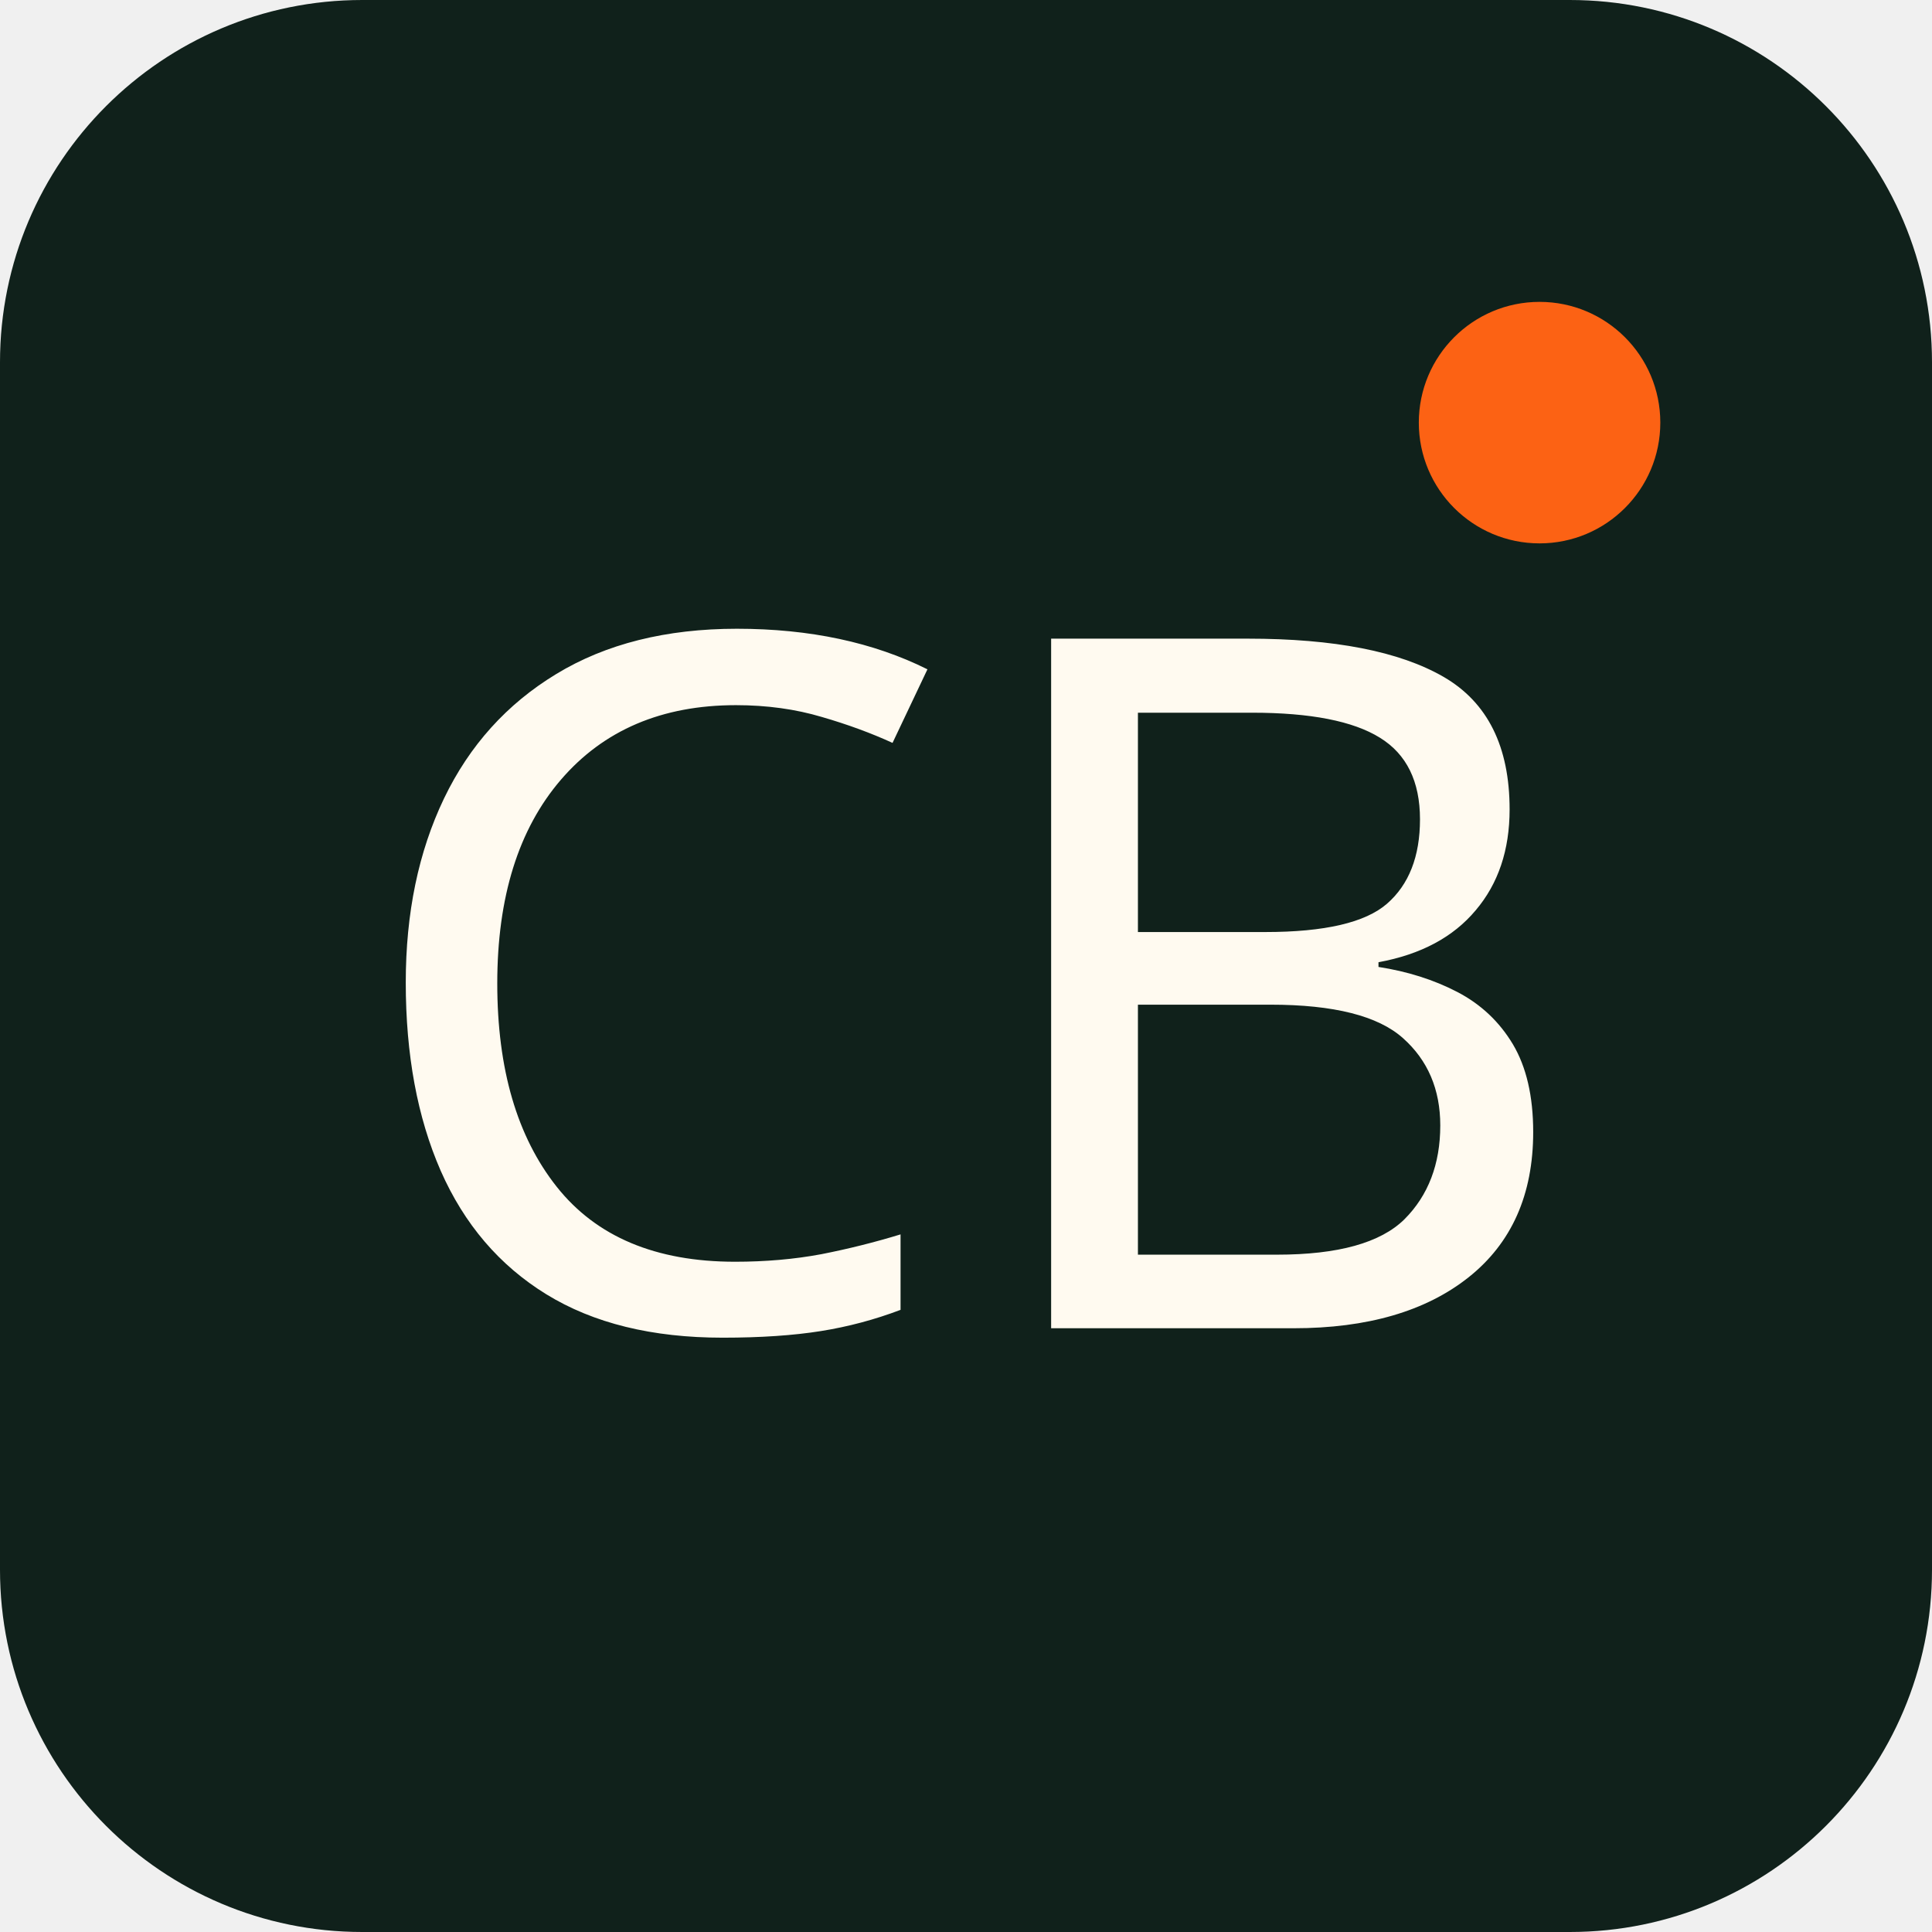
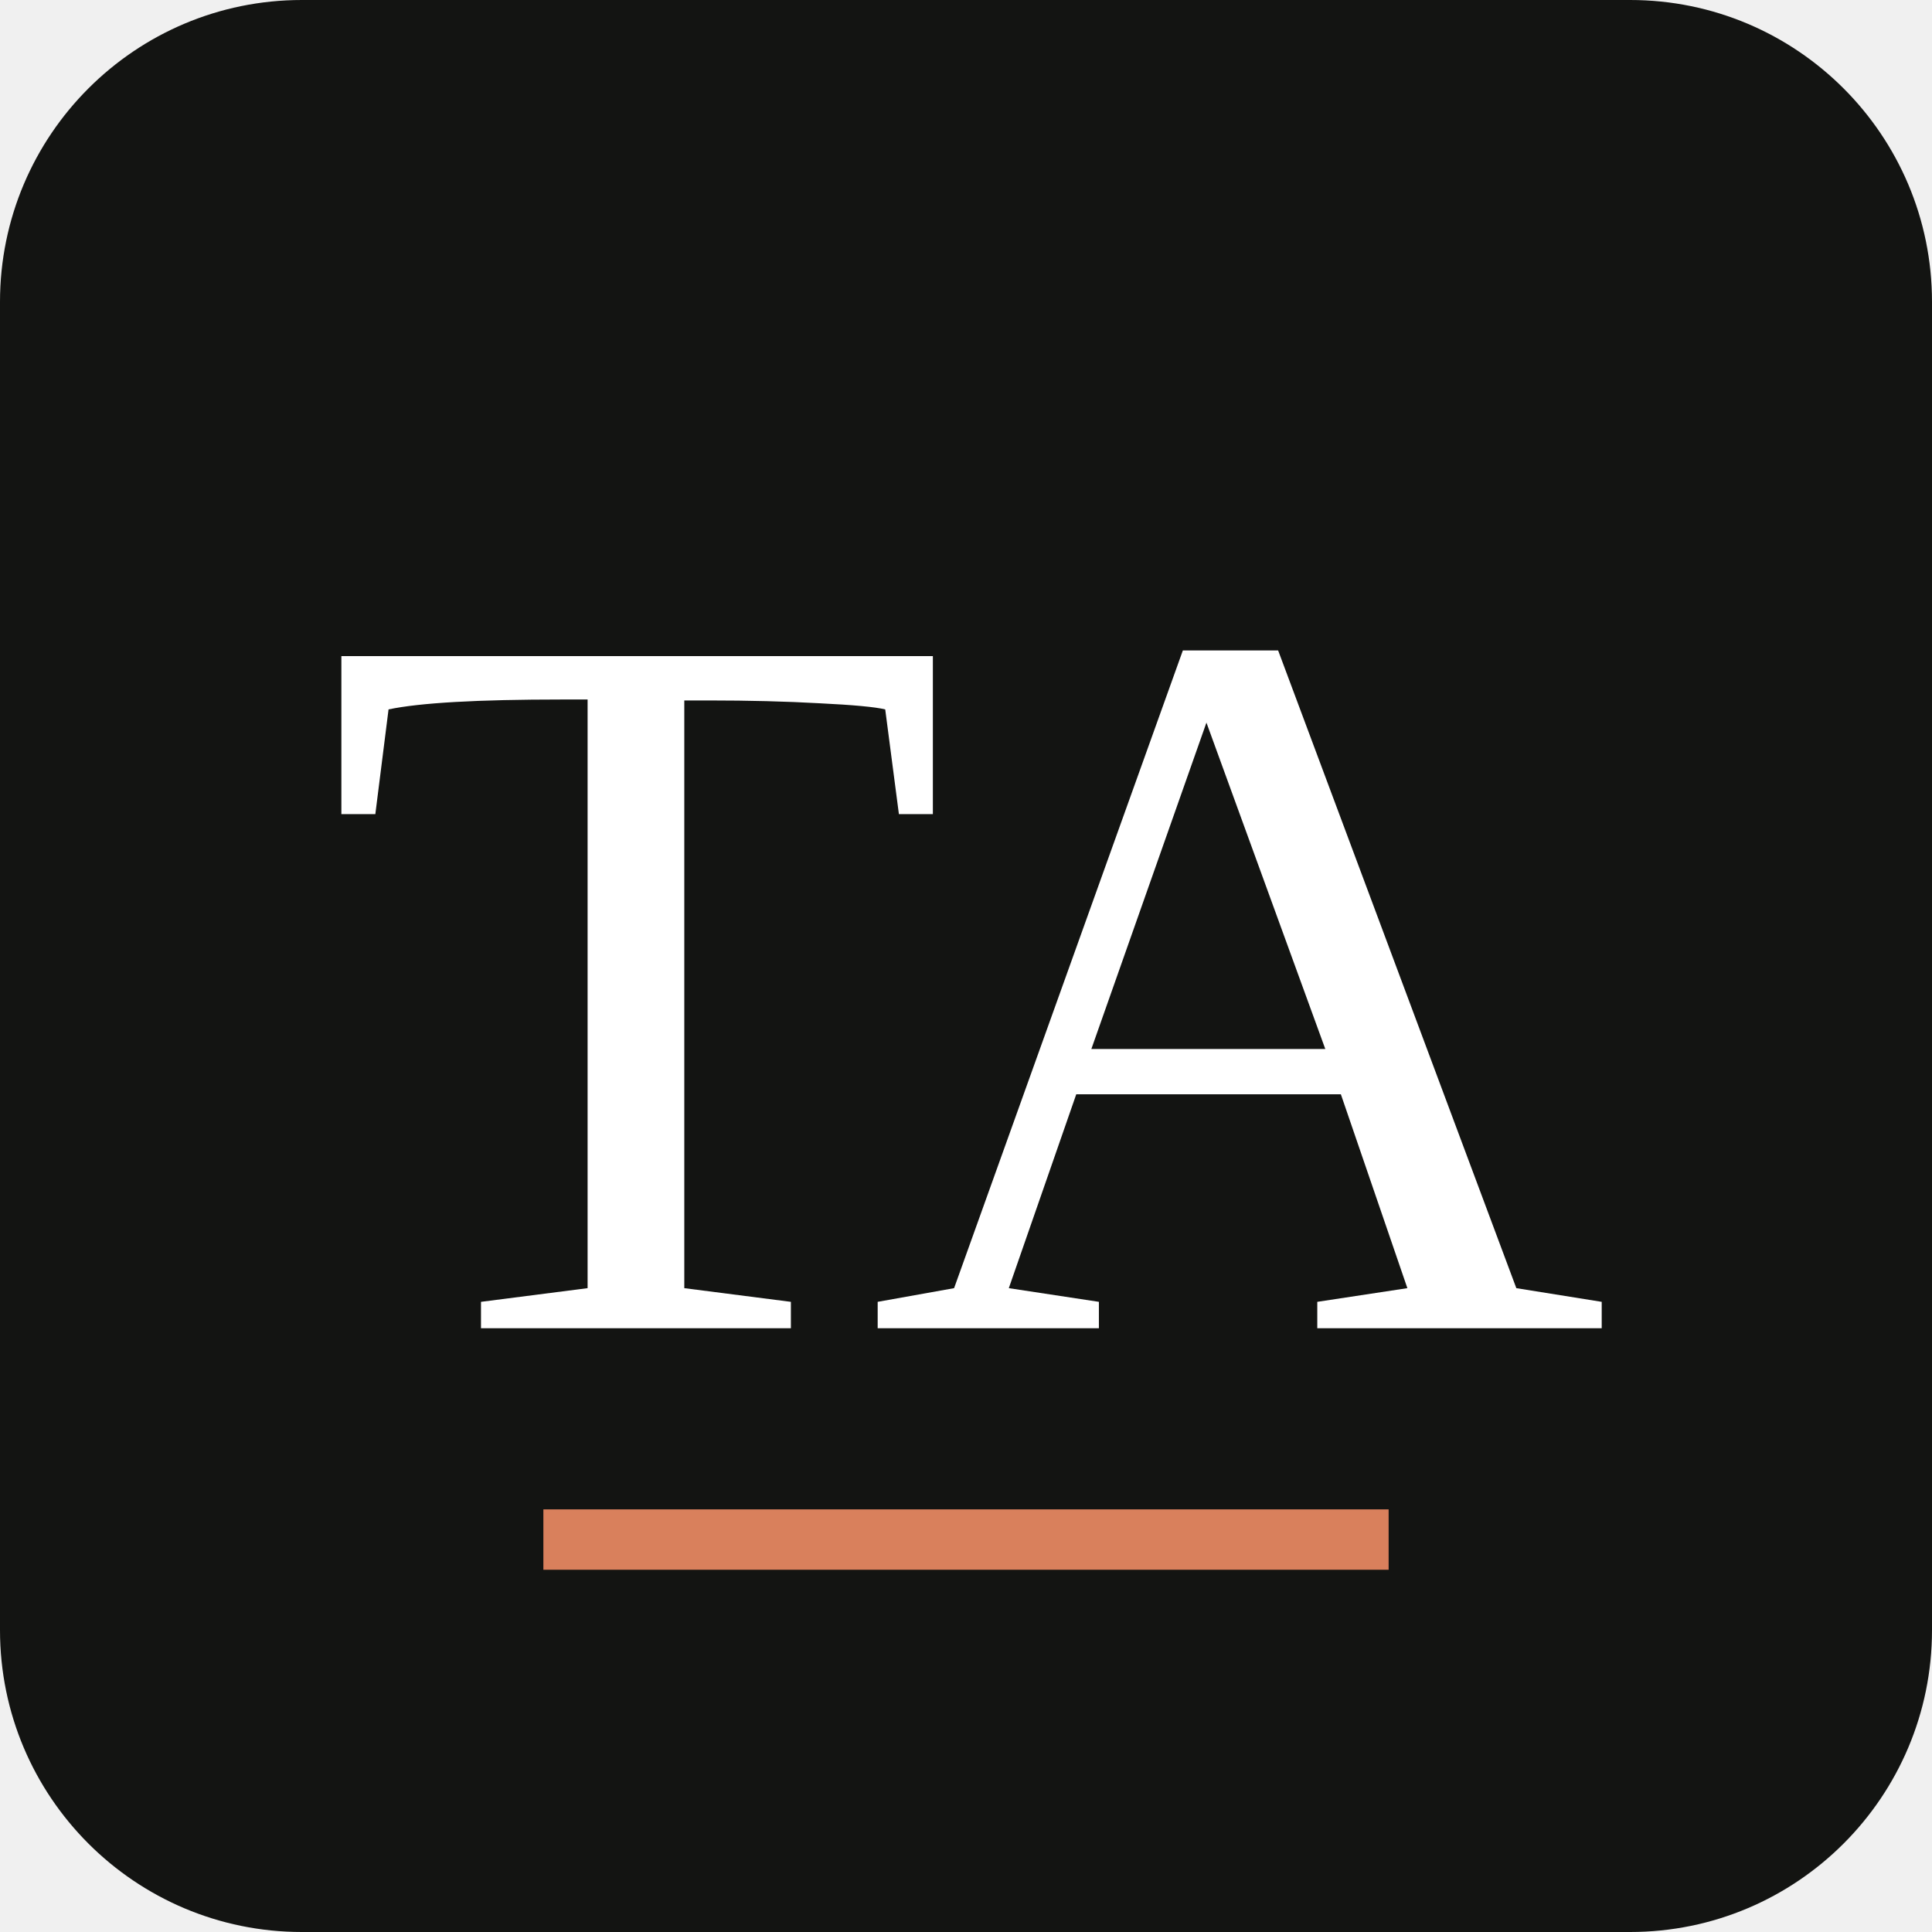
<svg xmlns="http://www.w3.org/2000/svg" viewBox="0 0 64 64">
-   <rect width="64" height="64" rx="12" fill="#10211b" />
-   <text x="32" y="44" text-anchor="middle" font-family="Tanker, Impact, 'Arial Narrow', sans-serif" font-size="32" fill="#fffaf0">CB</text>
-   <circle cx="51" cy="14" r="4" fill="#fc6214" />
+   <rect width="64" height="64" rx="10" fill="#131412" />
+   <text x="32" y="44" text-anchor="middle" font-family="'Instrument Serif', Georgia, 'Times New Roman', serif" font-size="34" fill="#ffffff">TA</text>
+   <rect x="18" y="50" width="28" height="2" fill="#d9805c" />
</svg>
